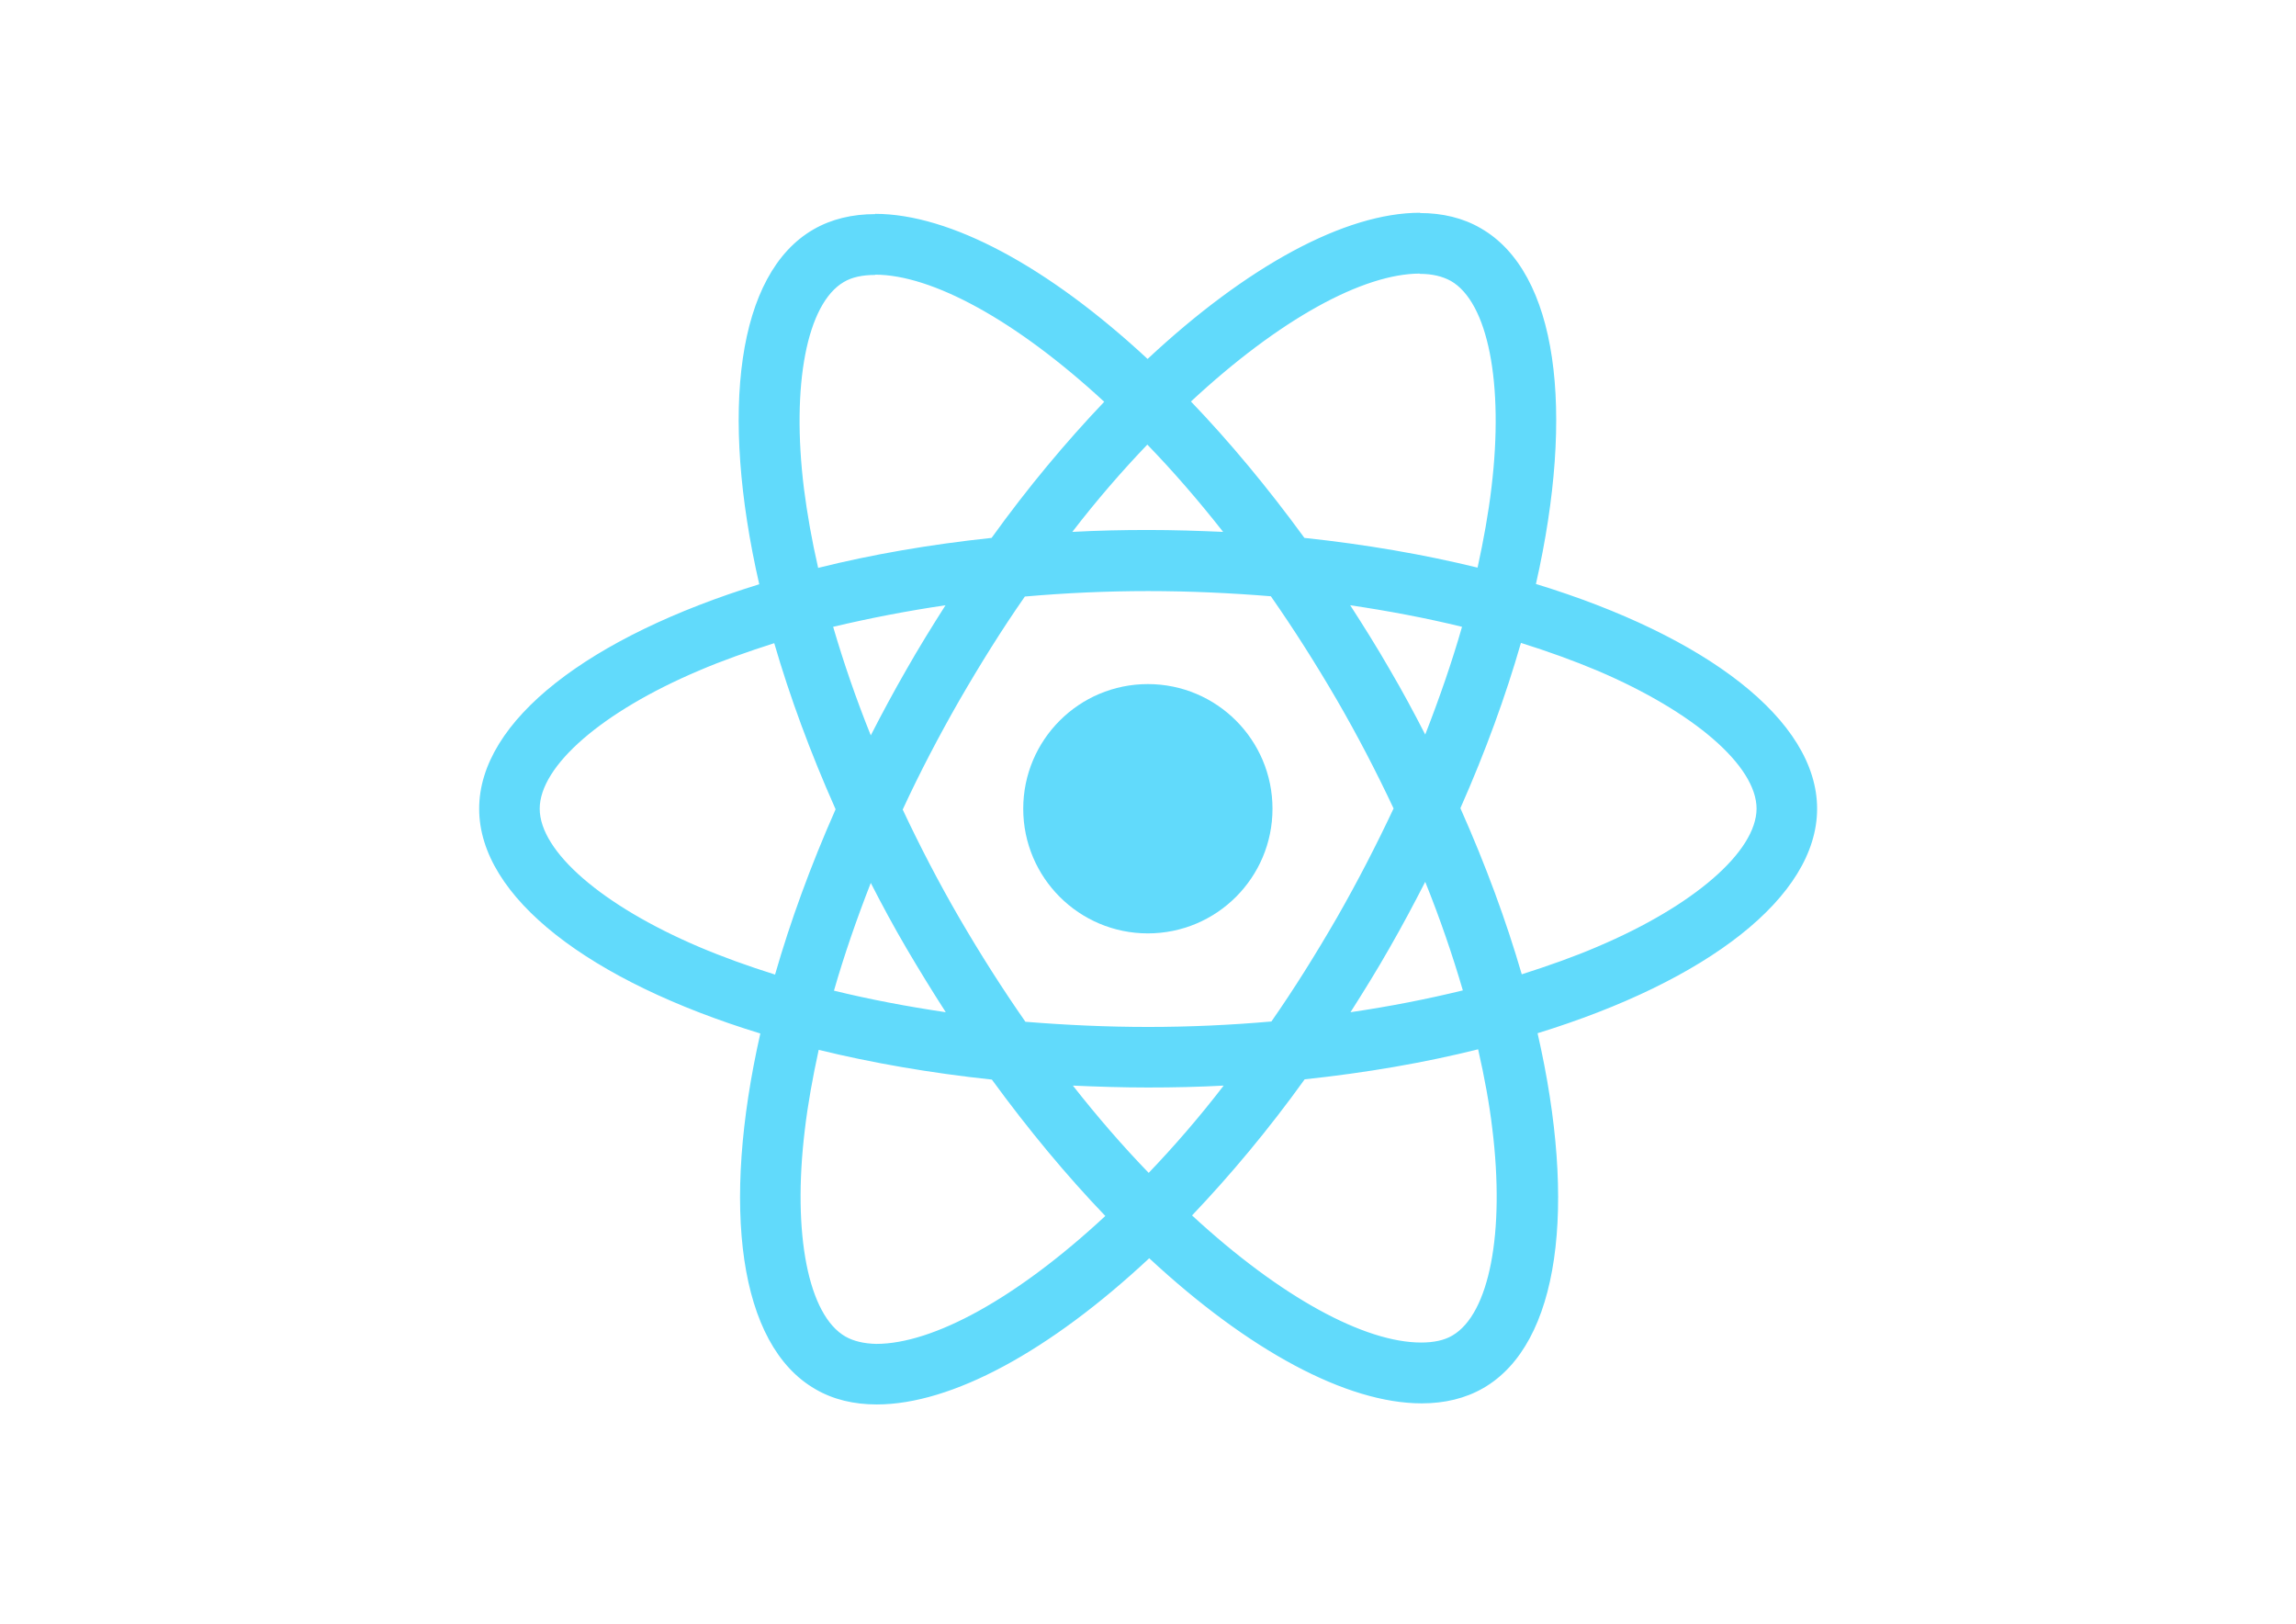
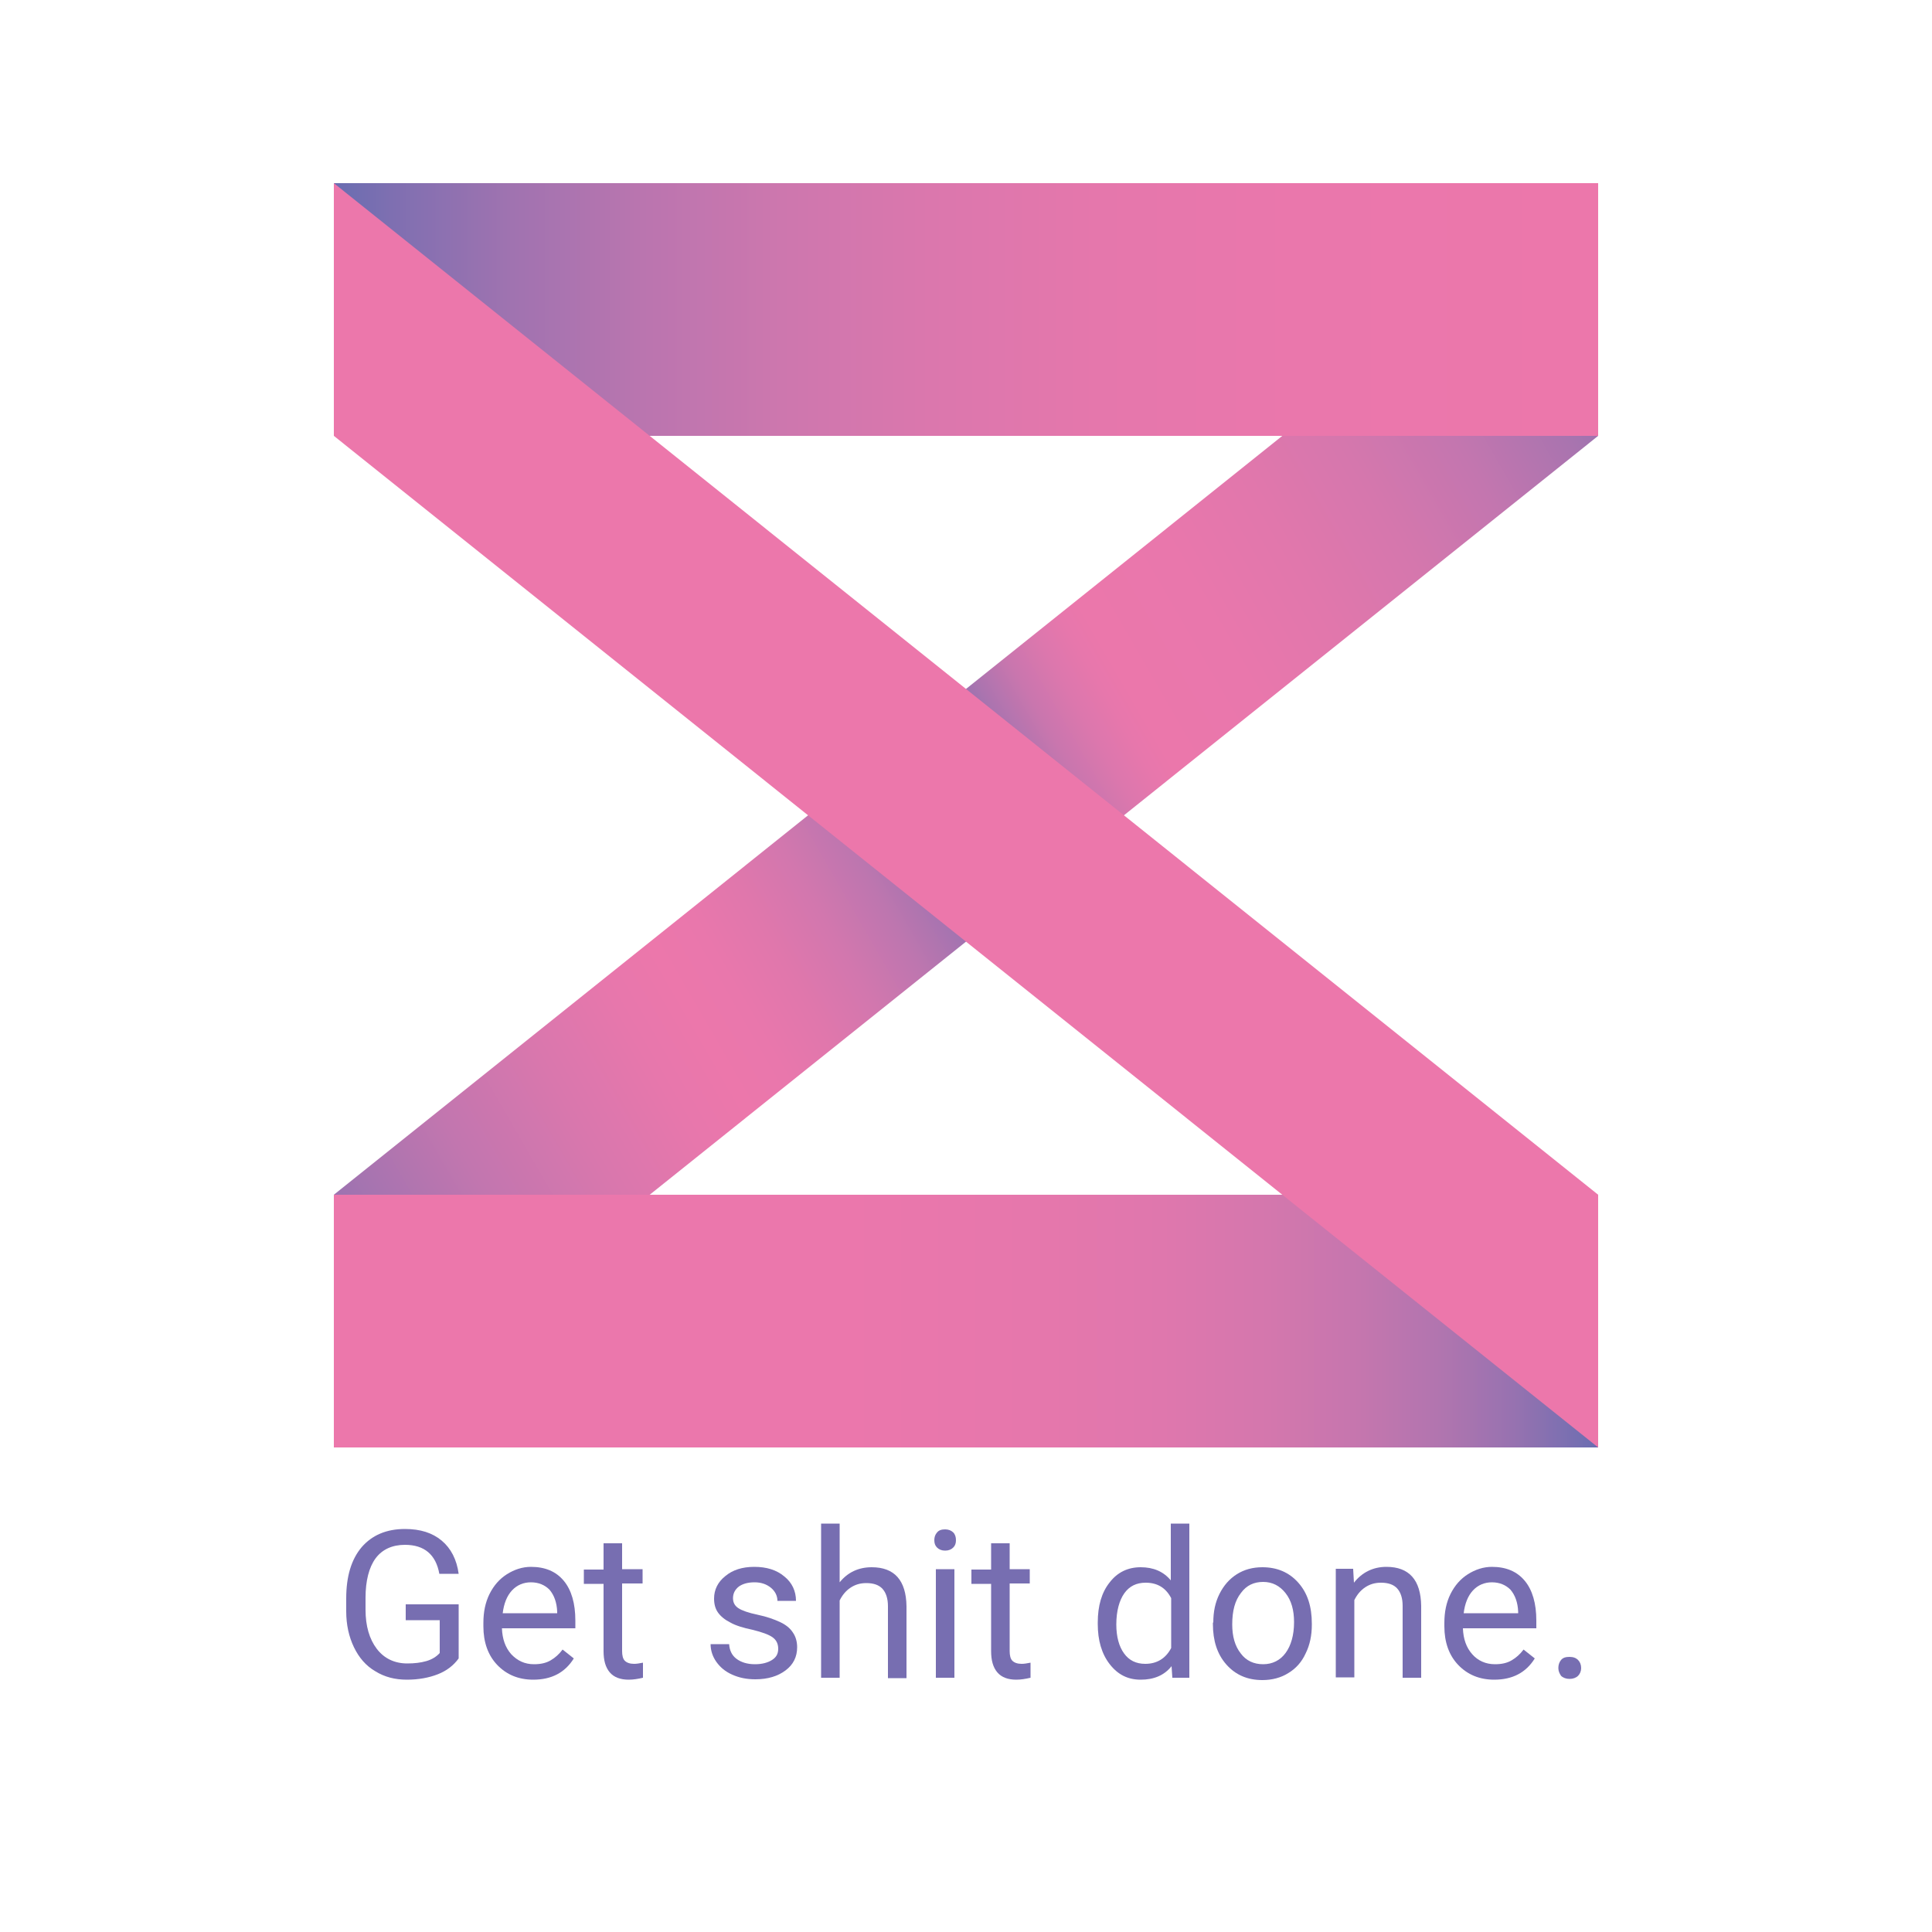
- <svg xmlns="http://www.w3.org/2000/svg" viewBox="0 0 841.9 595.3">
-   <g fill="#61DAFB">
-     <path d="M666.3 296.5c0-32.5-40.7-63.3-103.1-82.4 14.4-63.6 8-114.2-20.2-130.4-6.5-3.8-14.1-5.6-22.4-5.6v22.3c4.6 0 8.3.9 11.4 2.6 13.6 7.8 19.5 37.5 14.9 75.7-1.1 9.4-2.9 19.3-5.1 29.4-19.6-4.8-41-8.5-63.5-10.9-13.5-18.5-27.5-35.3-41.6-50 32.6-30.3 63.2-46.9 84-46.9V78c-27.5 0-63.5 19.6-99.9 53.6-36.4-33.8-72.4-53.2-99.9-53.2v22.3c20.7 0 51.4 16.5 84 46.6-14 14.7-28 31.4-41.3 49.9-22.6 2.4-44 6.1-63.6 11-2.3-10-4-19.7-5.2-29-4.7-38.2 1.1-67.9 14.6-75.8 3-1.8 6.9-2.6 11.5-2.6V78.5c-8.4 0-16 1.8-22.6 5.6-28.1 16.2-34.4 66.7-19.9 130.1-62.2 19.2-102.7 49.9-102.7 82.3 0 32.5 40.7 63.3 103.1 82.4-14.4 63.6-8 114.2 20.2 130.4 6.5 3.8 14.1 5.6 22.5 5.6 27.5 0 63.5-19.6 99.9-53.6 36.4 33.8 72.4 53.2 99.9 53.2 8.4 0 16-1.8 22.6-5.6 28.1-16.2 34.4-66.7 19.9-130.1 62-19.1 102.5-49.9 102.5-82.3zm-130.2-66.7c-3.7 12.9-8.3 26.2-13.5 39.5-4.1-8-8.4-16-13.1-24-4.6-8-9.5-15.8-14.4-23.4 14.2 2.1 27.9 4.7 41 7.9zm-45.8 106.5c-7.8 13.5-15.8 26.3-24.1 38.2-14.9 1.3-30 2-45.2 2-15.1 0-30.2-.7-45-1.9-8.3-11.9-16.4-24.6-24.2-38-7.6-13.1-14.5-26.4-20.8-39.8 6.2-13.4 13.2-26.8 20.7-39.9 7.8-13.5 15.8-26.3 24.1-38.2 14.9-1.3 30-2 45.2-2 15.1 0 30.2.7 45 1.9 8.3 11.9 16.4 24.6 24.2 38 7.6 13.1 14.5 26.4 20.8 39.8-6.3 13.4-13.2 26.8-20.7 39.9zm32.3-13c5.4 13.4 10 26.8 13.8 39.8-13.1 3.2-26.9 5.9-41.2 8 4.9-7.7 9.8-15.6 14.4-23.7 4.6-8 8.9-16.1 13-24.1zM421.2 430c-9.3-9.6-18.6-20.3-27.8-32 9 .4 18.2.7 27.5.7 9.4 0 18.7-.2 27.8-.7-9 11.7-18.3 22.4-27.5 32zm-74.4-58.9c-14.2-2.1-27.9-4.7-41-7.9 3.7-12.9 8.3-26.2 13.5-39.5 4.1 8 8.4 16 13.1 24 4.7 8 9.5 15.8 14.4 23.4zM420.7 163c9.3 9.6 18.6 20.3 27.8 32-9-.4-18.2-.7-27.5-.7-9.4 0-18.7.2-27.8.7 9-11.7 18.3-22.4 27.5-32zm-74 58.9c-4.9 7.7-9.8 15.6-14.4 23.7-4.6 8-8.9 16-13 24-5.4-13.4-10-26.8-13.8-39.8 13.1-3.1 26.9-5.8 41.2-7.9zm-90.5 125.2c-35.4-15.1-58.3-34.9-58.3-50.6 0-15.7 22.9-35.6 58.3-50.6 8.6-3.7 18-7 27.7-10.1 5.7 19.6 13.2 40 22.5 60.9-9.2 20.8-16.6 41.1-22.2 60.6-9.9-3.1-19.3-6.5-28-10.2zM310 490c-13.6-7.8-19.5-37.5-14.9-75.7 1.1-9.4 2.9-19.3 5.1-29.4 19.6 4.8 41 8.5 63.5 10.9 13.5 18.5 27.5 35.3 41.6 50-32.6 30.3-63.2 46.9-84 46.9-4.5-.1-8.3-1-11.3-2.7zm237.2-76.2c4.7 38.2-1.1 67.9-14.6 75.8-3 1.8-6.9 2.6-11.5 2.6-20.7 0-51.4-16.5-84-46.6 14-14.7 28-31.4 41.3-49.9 22.6-2.4 44-6.1 63.6-11 2.3 10.1 4.1 19.8 5.2 29.1zm38.5-66.7c-8.6 3.7-18 7-27.7 10.1-5.7-19.6-13.2-40-22.5-60.9 9.2-20.8 16.6-41.1 22.2-60.6 9.9 3.1 19.3 6.5 28.1 10.2 35.4 15.1 58.3 34.9 58.3 50.6-.1 15.7-23 35.6-58.4 50.6zM320.8 78.4z" />
-     <circle cx="420.9" cy="296.5" r="45.7" />
-     <path d="M520.5 78.1z" />
+ <svg xmlns="http://www.w3.org/2000/svg" version="1.1" id="Calque_1" x="0px" y="0px" viewBox="0 0 500 500" style="enable-background:new 0 0 500 500;" xml:space="preserve">
+   <style type="text/css">
+ 	.st0{fill:url(#SVGID_1_);}
+ 	.st1{fill:url(#SVGID_2_);}
+ 	.st2{fill:url(#SVGID_3_);}
+ 	.st3{fill:url(#SVGID_4_);}
+ 	.st4{fill:#776EB1;}
+ </style>
+   <g>
+     <linearGradient id="SVGID_1_" gradientUnits="userSpaceOnUse" x1="56.461" y1="177.271" x2="443.542" y2="400.753" gradientTransform="matrix(1 0 0 -1 0 500)">
+       <stop offset="0" style="stop-color:#696DB1" />
+       <stop offset="7.516069e-02" style="stop-color:#9D73B0" />
+       <stop offset="0.15" style="stop-color:#C276AF" />
+       <stop offset="0.216" style="stop-color:#D977AD" />
+       <stop offset="0.27" style="stop-color:#E777AC" />
+       <stop offset="0.305" style="stop-color:#EC77AB" />
+       <stop offset="0.334" style="stop-color:#E977AC" />
+       <stop offset="0.366" style="stop-color:#E077AC" />
+       <stop offset="0.399" style="stop-color:#D277AE" />
+       <stop offset="0.433" style="stop-color:#BD76AF" />
+       <stop offset="0.468" style="stop-color:#9E73B0" />
+       <stop offset="0.504" style="stop-color:#736EB1" />
+       <stop offset="0.51" style="stop-color:#696DB1" />
+       <stop offset="0.52" style="stop-color:#8070B1" />
+       <stop offset="0.544" style="stop-color:#AB74AF" />
+       <stop offset="0.566" style="stop-color:#C976AE" />
+       <stop offset="0.587" style="stop-color:#DC77AD" />
+       <stop offset="0.605" style="stop-color:#E777AC" />
+       <stop offset="0.618" style="stop-color:#EB77AB" />
+       <stop offset="0.68" style="stop-color:#E977AC" />
+       <stop offset="0.739" style="stop-color:#E177AC" />
+       <stop offset="0.797" style="stop-color:#D577AD" />
+       <stop offset="0.855" style="stop-color:#C376AF" />
+       <stop offset="0.911" style="stop-color:#A974AF" />
+       <stop offset="0.967" style="stop-color:#8670B1" />
+       <stop offset="1" style="stop-color:#696DB1" />
+     </linearGradient>
+     <polygon class="st0" points="413.6,112.8 413.6,47.4 86.4,309.2 86.4,374.6  " />
+     <linearGradient id="SVGID_2_" gradientUnits="userSpaceOnUse" x1="86.401" y1="158.112" x2="413.601" y2="158.112" gradientTransform="matrix(1 0 0 -1 0 500)">
+       <stop offset="0" style="stop-color:#EC77AB" />
+       <stop offset="0.405" style="stop-color:#EB77AC" />
+       <stop offset="0.551" style="stop-color:#E677AC" />
+       <stop offset="0.655" style="stop-color:#DF77AD" />
+       <stop offset="0.739" style="stop-color:#D477AD" />
+       <stop offset="0.811" style="stop-color:#C576AE" />
+       <stop offset="0.875" style="stop-color:#B175AF" />
+       <stop offset="0.933" style="stop-color:#9772B0" />
+       <stop offset="0.984" style="stop-color:#766FB1" />
+       <stop offset="1" style="stop-color:#696DB1" />
+     </linearGradient>
+     <rect x="86.4" y="309.2" class="st1" width="327.2" height="65.4" />
+     <linearGradient id="SVGID_3_" gradientUnits="userSpaceOnUse" x1="86.401" y1="419.912" x2="413.601" y2="419.912" gradientTransform="matrix(1 0 0 -1 0 500)">
+       <stop offset="0" style="stop-color:#696DB1" />
+       <stop offset="4.487735e-02" style="stop-color:#7E6FB1" />
+       <stop offset="0.141" style="stop-color:#A073B0" />
+       <stop offset="0.244" style="stop-color:#BA75AF" />
+       <stop offset="0.354" style="stop-color:#CD77AE" />
+       <stop offset="0.472" style="stop-color:#DB77AD" />
+       <stop offset="0.604" style="stop-color:#E577AC" />
+       <stop offset="0.76" style="stop-color:#EA77AC" />
+       <stop offset="1" style="stop-color:#EC77AB" />
+     </linearGradient>
+     <rect x="86.4" y="47.4" class="st2" width="327.2" height="65.4" />
+     <linearGradient id="SVGID_4_" gradientUnits="userSpaceOnUse" x1="86.401" y1="289.012" x2="413.601" y2="289.012" gradientTransform="matrix(1 0 0 -1 0 500)">
+       <stop offset="0" style="stop-color:#EC77AB" />
+       <stop offset="1" style="stop-color:#EC77AB" />
+     </linearGradient>
+     <polygon class="st3" points="86.4,112.8 86.4,47.4 413.6,309.2 413.6,374.6  " />
+   </g>
+   <g>
+     <path class="st4" d="M118.7,429.2c-1.3,1.8-3.1,3.2-5.4,4.1c-2.3,0.9-5,1.4-8,1.4c-3.1,0-5.8-0.7-8.2-2.2c-2.4-1.4-4.2-3.5-5.5-6.2   s-2-5.8-2-9.3v-3.3c0-5.7,1.3-10.1,4-13.3c2.7-3.1,6.4-4.7,11.2-4.7c4,0,7.1,1,9.5,3s3.9,4.9,4.4,8.6h-5c-0.9-5-3.9-7.5-8.9-7.5   c-3.3,0-5.9,1.2-7.6,3.5s-2.6,5.8-2.6,10.2v3.1c0,4.2,1,7.6,2.9,10.1c1.9,2.5,4.6,3.8,7.9,3.8c1.9,0,3.5-0.2,4.9-0.6   s2.6-1.1,3.5-2.1v-8.5H105v-4.1h13.7V429.2z" />
+     <path class="st4" d="M138,434.7c-3.8,0-6.9-1.3-9.3-3.8s-3.6-5.9-3.6-10V420c0-2.8,0.5-5.3,1.6-7.5c1.1-2.2,2.6-3.9,4.5-5.1   c1.9-1.2,4-1.9,6.2-1.9c3.7,0,6.5,1.2,8.5,3.6c2,2.4,3,5.9,3,10.3v2h-19c0.1,2.8,0.9,5,2.4,6.7c1.6,1.7,3.5,2.6,5.9,2.6   c1.7,0,3.1-0.3,4.3-1c1.2-0.7,2.2-1.6,3.1-2.8l2.9,2.3C146.2,432.9,142.7,434.7,138,434.7z M137.4,409.5c-1.9,0-3.6,0.7-4.9,2.1   c-1.3,1.4-2.1,3.4-2.4,5.9h14.1v-0.4c-0.1-2.4-0.8-4.3-2-5.7C141,410.2,139.4,409.5,137.4,409.5z" />
+     <path class="st4" d="M161,399.3v6.8h5.3v3.7H161v17.5c0,1.1,0.2,2,0.7,2.5s1.3,0.8,2.4,0.8c0.6,0,1.3-0.1,2.3-0.3v3.9   c-1.3,0.3-2.5,0.5-3.7,0.5c-2.1,0-3.8-0.6-4.9-1.9c-1.1-1.3-1.6-3.1-1.6-5.5v-17.4h-5.1v-3.7h5.1v-6.8H161z" />
+     <path class="st4" d="M201.4,426.7c0-1.3-0.5-2.3-1.5-3s-2.7-1.3-5.1-1.9c-2.4-0.5-4.4-1.1-5.8-1.9c-1.4-0.7-2.5-1.6-3.2-2.6   s-1-2.2-1-3.6c0-2.3,1-4.3,2.9-5.8c1.9-1.6,4.4-2.4,7.5-2.4c3.2,0,5.8,0.8,7.8,2.5c2,1.6,3,3.8,3,6.3h-4.8c0-1.3-0.6-2.5-1.7-3.4   s-2.5-1.4-4.2-1.4c-1.8,0-3.1,0.4-4.1,1.1c-1,0.8-1.5,1.8-1.5,3c0,1.2,0.5,2,1.4,2.6c0.9,0.6,2.6,1.2,5,1.7   c2.4,0.5,4.3,1.2,5.8,1.9c1.5,0.7,2.6,1.6,3.3,2.7c0.7,1,1.1,2.3,1.1,3.8c0,2.5-1,4.5-3,6c-2,1.5-4.6,2.3-7.8,2.3   c-2.3,0-4.2-0.4-6-1.2s-3.1-1.9-4.1-3.3c-1-1.4-1.5-3-1.5-4.6h4.8c0.1,1.6,0.7,2.9,1.9,3.8c1.2,0.9,2.8,1.4,4.8,1.4   c1.8,0,3.3-0.4,4.4-1.1C200.9,428.9,201.4,428,201.4,426.7z" />
+     <path class="st4" d="M217.3,409.5c2.1-2.6,4.9-3.9,8.3-3.9c5.9,0,8.9,3.4,9,10.1v18.6h-4.8v-18.6c0-2-0.5-3.5-1.4-4.5   c-0.9-1-2.3-1.5-4.2-1.5c-1.6,0-2.9,0.4-4.1,1.2c-1.2,0.8-2.1,1.9-2.8,3.3v20h-4.8v-39.9h4.8V409.5z" />
+     <path class="st4" d="M241.8,398.6c0-0.8,0.2-1.4,0.7-2s1.2-0.8,2.1-0.8s1.6,0.3,2.1,0.8c0.5,0.5,0.7,1.2,0.7,2   c0,0.8-0.2,1.4-0.7,1.9c-0.5,0.5-1.2,0.8-2.1,0.8s-1.6-0.3-2.1-0.8S241.8,399.4,241.8,398.6z M247,434.2h-4.8v-28.1h4.8V434.2z" />
+     <path class="st4" d="M261.3,399.3v6.8h5.2v3.7h-5.2v17.5c0,1.1,0.2,2,0.7,2.5s1.3,0.8,2.4,0.8c0.6,0,1.3-0.1,2.3-0.3v3.9   c-1.3,0.3-2.5,0.5-3.7,0.5c-2.1,0-3.8-0.6-4.9-1.9c-1.1-1.3-1.6-3.1-1.6-5.5v-17.4h-5.1v-3.7h5.1v-6.8H261.3z" />
+     <path class="st4" d="M284.1,419.9c0-4.3,1-7.8,3.1-10.4c2-2.6,4.7-3.9,8-3.9c3.3,0,5.9,1.1,7.8,3.4v-14.7h4.8v39.9h-4.4l-0.2-3   c-1.9,2.4-4.6,3.5-8,3.5c-3.3,0-5.9-1.3-8-4c-2.1-2.7-3.1-6.2-3.1-10.4V419.9z M288.9,420.4c0,3.2,0.7,5.7,2,7.5   c1.3,1.8,3.1,2.7,5.5,2.7c3,0,5.3-1.4,6.7-4.1v-12.9c-1.4-2.7-3.6-4-6.6-4c-2.4,0-4.2,0.9-5.5,2.7S288.9,416.9,288.9,420.4z" />
+     <path class="st4" d="M314,419.9c0-2.8,0.5-5.2,1.6-7.4s2.6-3.9,4.5-5.1c1.9-1.2,4.1-1.8,6.6-1.8c3.8,0,6.9,1.3,9.3,4   c2.4,2.7,3.5,6.2,3.5,10.6v0.3c0,2.7-0.5,5.2-1.6,7.4c-1,2.2-2.5,3.9-4.5,5.1c-1.9,1.2-4.2,1.8-6.7,1.8c-3.8,0-6.9-1.3-9.3-4   c-2.4-2.7-3.5-6.2-3.5-10.5V419.9z M318.9,420.4c0,3.1,0.7,5.6,2.2,7.5c1.4,1.9,3.4,2.8,5.8,2.8c2.4,0,4.4-1,5.8-2.9   c1.4-1.9,2.2-4.6,2.2-8c0-3.1-0.7-5.6-2.2-7.5c-1.5-1.9-3.4-2.9-5.8-2.9c-2.4,0-4.3,0.9-5.7,2.8   C319.6,414.2,318.9,416.9,318.9,420.4z" />
+     <path class="st4" d="M350.2,406.1l0.2,3.5c2.1-2.7,5-4.1,8.4-4.1c5.9,0,8.9,3.4,9,10.1v18.6H363v-18.6c0-2-0.5-3.5-1.4-4.5   c-0.9-1-2.3-1.5-4.2-1.5c-1.6,0-2.9,0.4-4.1,1.2c-1.2,0.8-2.1,1.9-2.8,3.3v20h-4.8v-28.1H350.2z" />
+     <path class="st4" d="M386.7,434.7c-3.8,0-6.9-1.3-9.3-3.8c-2.4-2.5-3.6-5.9-3.6-10V420c0-2.8,0.5-5.3,1.6-7.5   c1.1-2.2,2.6-3.9,4.5-5.1c1.9-1.2,4-1.9,6.2-1.9c3.7,0,6.5,1.2,8.5,3.6s3,5.9,3,10.3v2h-19c0.1,2.8,0.9,5,2.4,6.7   c1.5,1.7,3.5,2.6,5.9,2.6c1.7,0,3.1-0.3,4.3-1c1.2-0.7,2.2-1.6,3.1-2.8l2.9,2.3C394.9,432.9,391.4,434.7,386.7,434.7z M386.1,409.5   c-1.9,0-3.6,0.7-4.9,2.1c-1.3,1.4-2.1,3.4-2.4,5.9h14.1v-0.4c-0.1-2.4-0.8-4.3-2-5.7C389.7,410.2,388.1,409.5,386.1,409.5z" />
+     <path class="st4" d="M403.3,431.7c0-0.8,0.2-1.5,0.7-2.1c0.5-0.6,1.2-0.8,2.2-0.8s1.7,0.3,2.2,0.8s0.8,1.2,0.8,2.1   c0,0.8-0.3,1.5-0.8,2c-0.5,0.5-1.3,0.8-2.2,0.8s-1.7-0.3-2.2-0.8C403.6,433.1,403.3,432.5,403.3,431.7z" />
  </g>
</svg>
